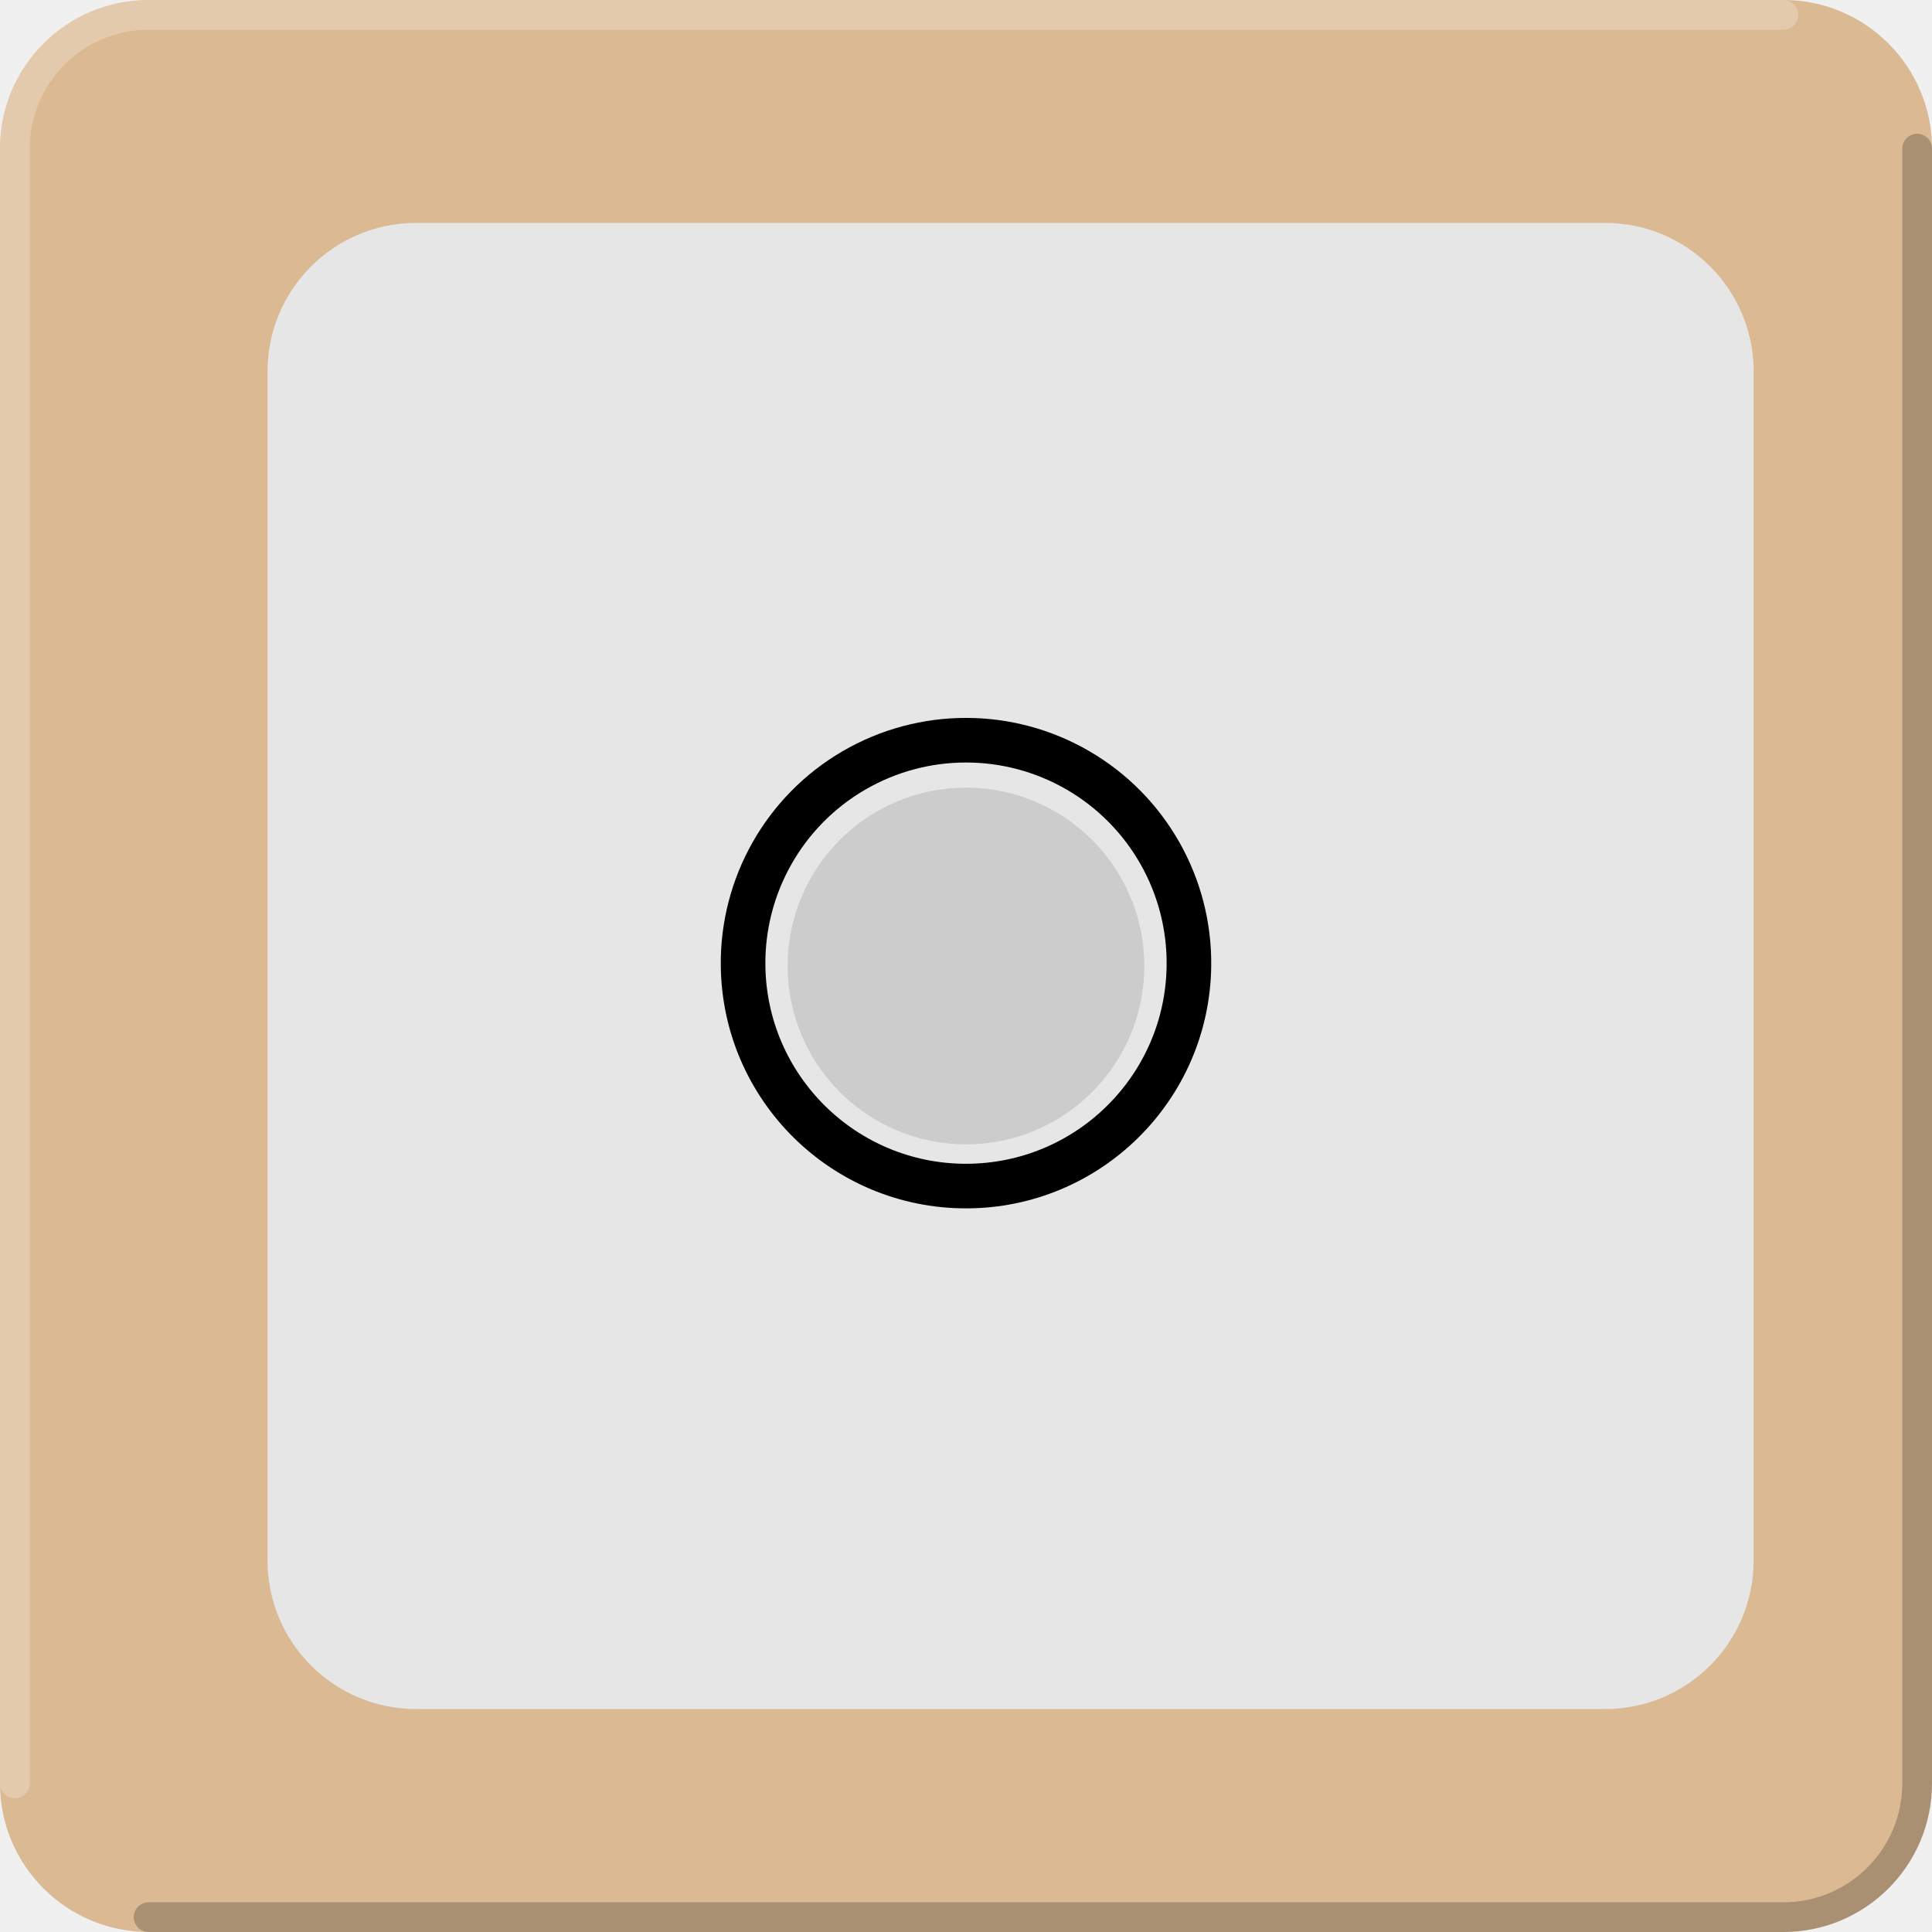
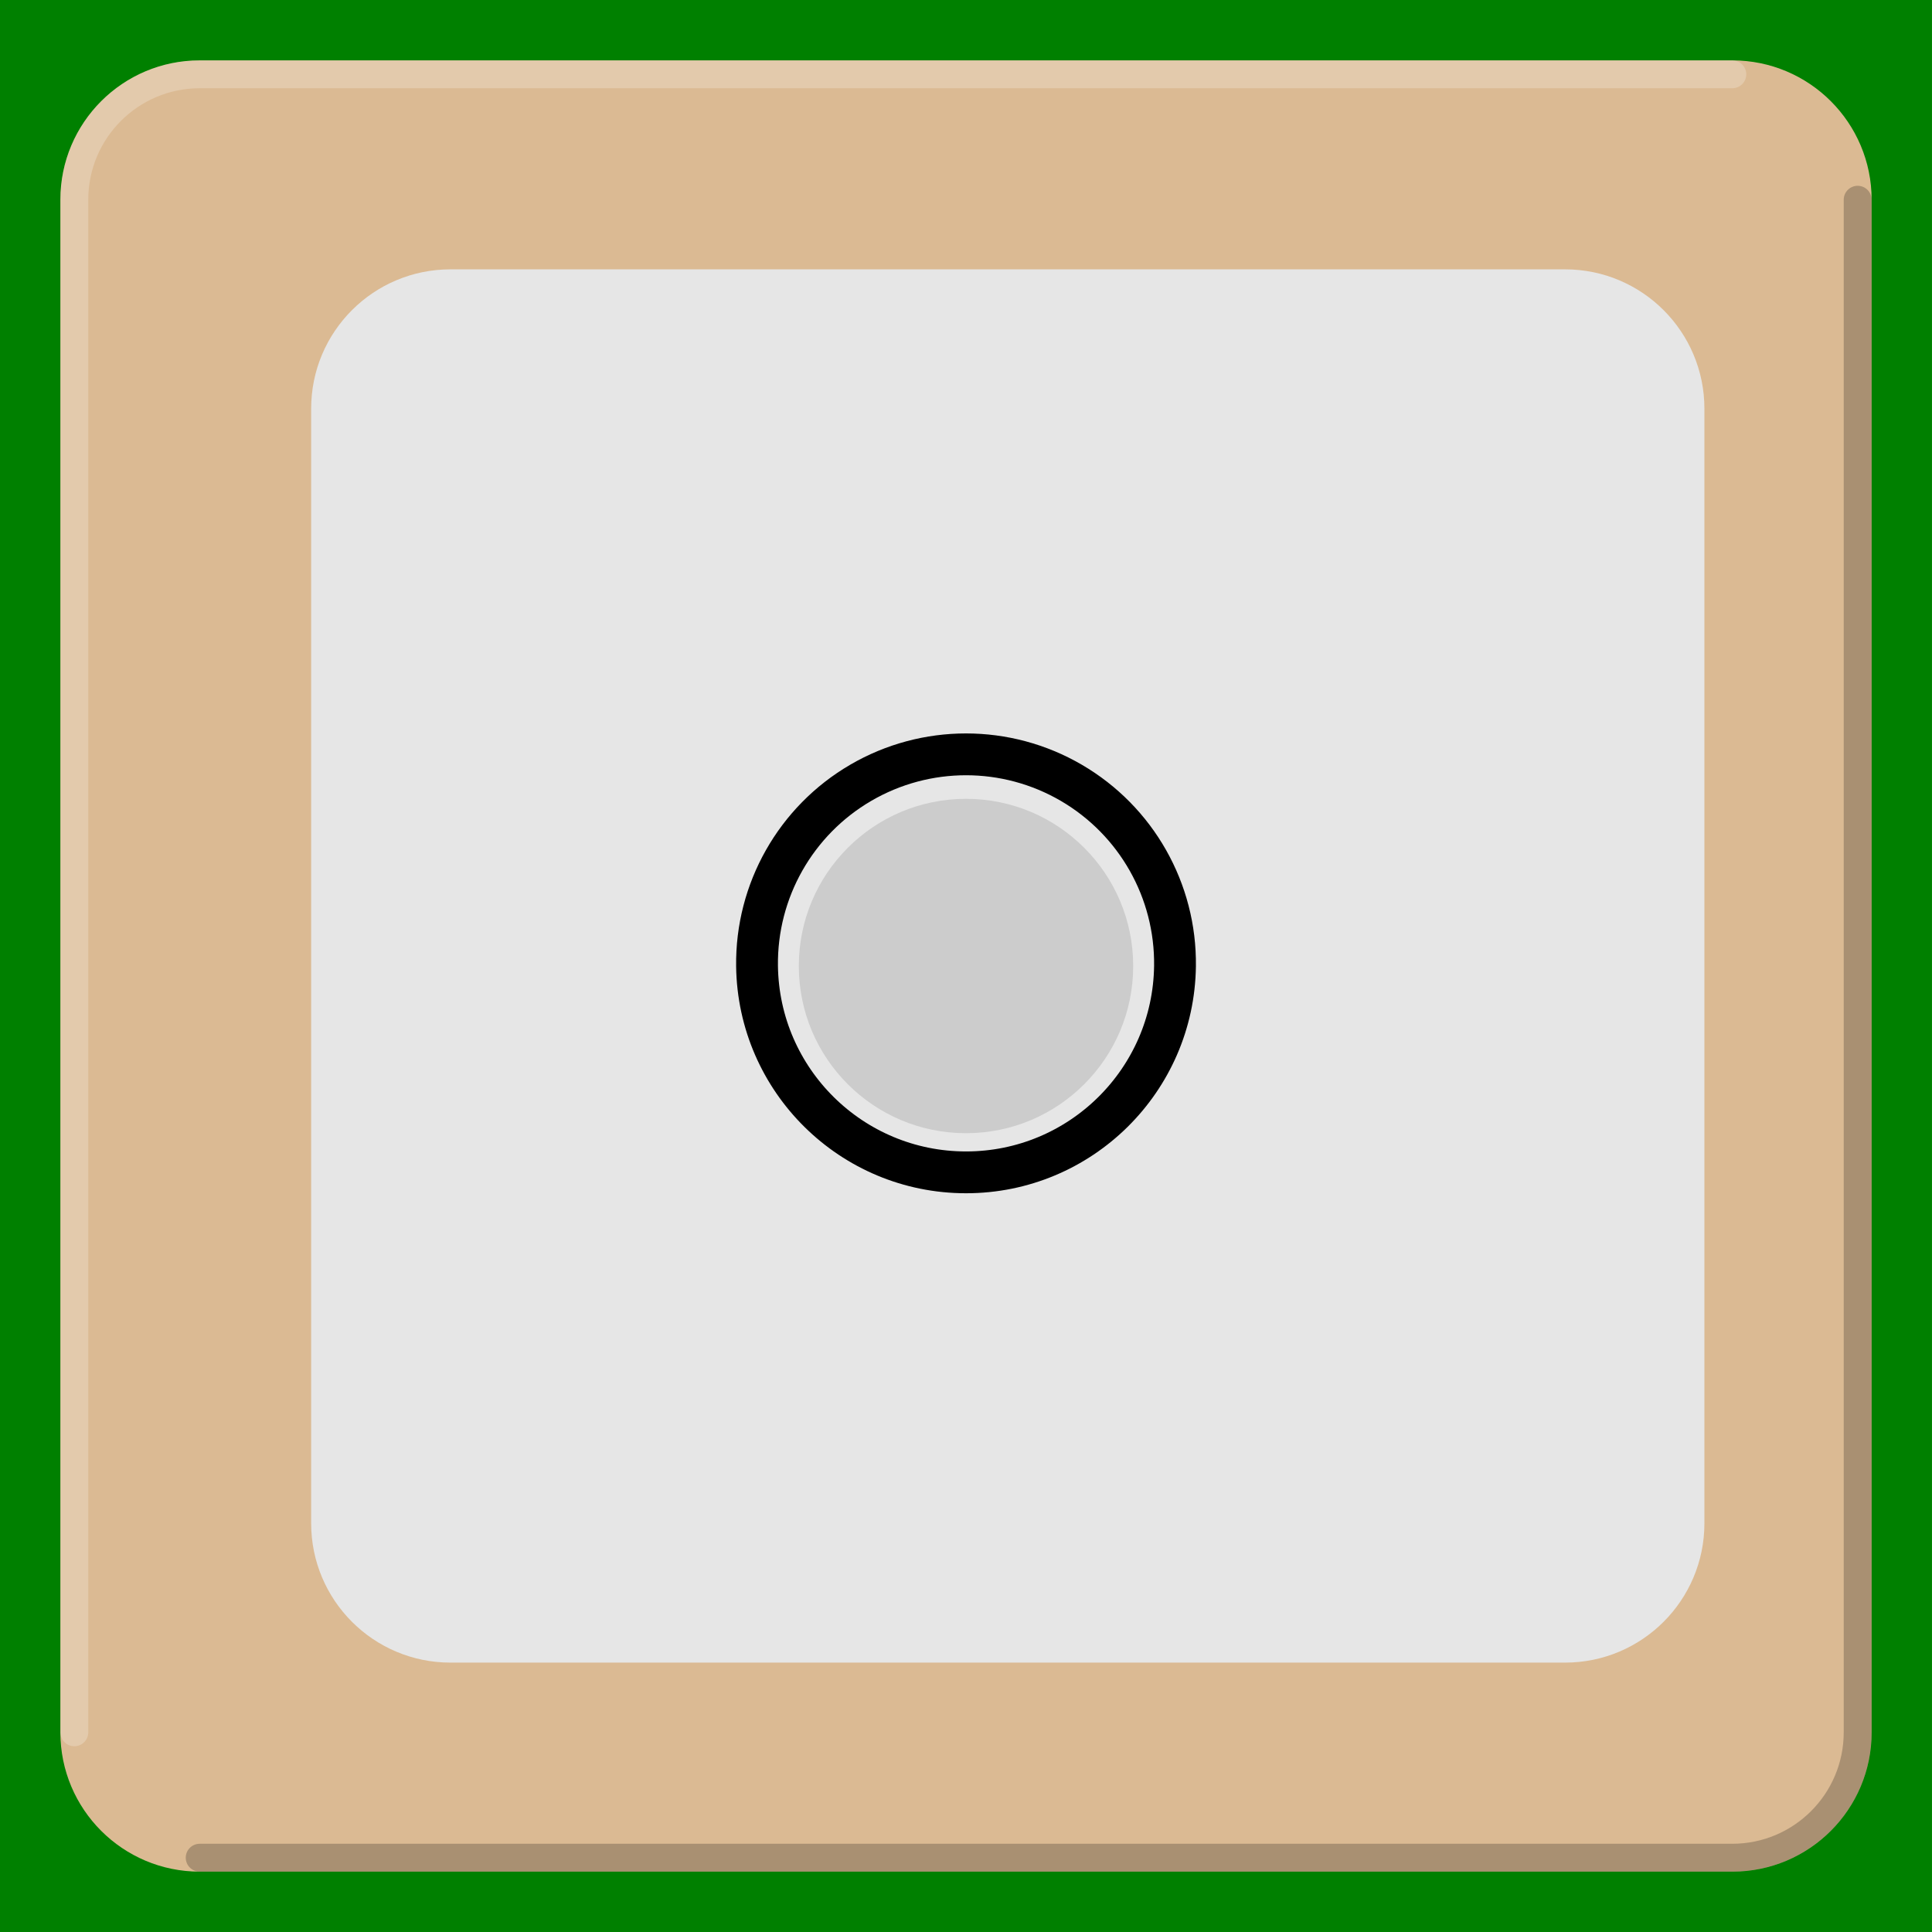
- <svg xmlns="http://www.w3.org/2000/svg" xmlns:xlink="http://www.w3.org/1999/xlink" width="15mm" height="15mm" viewBox="0 0 53.15 53.15" id="svg8690" version="1.1">
+ <svg xmlns="http://www.w3.org/2000/svg" xmlns:xlink="http://www.w3.org/1999/xlink" width="16mm" height="16mm" viewBox="0 0 56.693 56.693" id="svg8690" version="1.1">
  <defs id="defs8692">
    <linearGradient gradientTransform="matrix(1,0,0,0.666668,-110.1786,-6.514958)" xlink:href="#linearGradient6986" id="linearGradient13332" y1="17.55" x1="78.75" y2="14.85" x2="78.75" gradientUnits="userSpaceOnUse" />
    <linearGradient id="linearGradient6986">
      <stop offset="0" style="stop-color:#acacac;stop-opacity:1" id="stop6988" />
      <stop offset="0.361" style="stop-color:#e0e0e0;stop-opacity:1" id="stop7029" />
      <stop offset="1" style="stop-color:#797979;stop-opacity:1" id="stop6990" />
    </linearGradient>
    <linearGradient xlink:href="#linearGradient9448" id="linearGradient10753" y1="23.793" x1="80.385" y2="21.13" x2="76.507" gradientUnits="userSpaceOnUse" gradientTransform="translate(-110.1786,-12.36494)" />
    <linearGradient id="linearGradient9448">
      <stop offset="0" style="stop-color:#cccccc;stop-opacity:0.446" id="stop9450" />
      <stop offset="0.312" style="stop-color:#ffffff;stop-opacity:0.366" id="stop9452" />
      <stop offset="1" style="stop-color:#4c4c4c;stop-opacity:0.634" id="stop9454" />
    </linearGradient>
    <linearGradient xlink:href="#linearGradient7039" id="linearGradient10751" y1="22.5" x1="81.9" y2="22.5" x2="75.6" gradientUnits="userSpaceOnUse" gradientTransform="translate(-110.1786,-12.36494)" />
    <linearGradient id="linearGradient7039">
      <stop offset="0" style="stop-color:#e9e9e9;stop-opacity:1" id="stop7041" />
      <stop offset="1" style="stop-color:#bcbcbc;stop-opacity:1" id="stop7045" />
    </linearGradient>
    <linearGradient gradientTransform="matrix(0.7777775,0,0,1,55.68747,-3.118916)" xlink:href="#linearGradient8859" id="linearGradient13257" y1="47.25" x1="31.95" y2="43.65" x2="31.95" gradientUnits="userSpaceOnUse" />
    <linearGradient id="linearGradient8859">
      <stop offset="0" style="stop-color:#cccccc;stop-opacity:1" id="stop8861" />
      <stop offset="0.25" style="stop-color:#e0e0e0;stop-opacity:1" id="stop8863" />
      <stop offset="1" style="stop-color:#494949;stop-opacity:1" id="stop8865" />
    </linearGradient>
    <linearGradient gradientTransform="matrix(0.7777782,0,0,1,50.73745,-3.118936)" xlink:href="#linearGradient8859" id="linearGradient13260" y1="47.25" x1="31.95" y2="43.65" x2="31.95" gradientUnits="userSpaceOnUse" />
    <linearGradient gradientTransform="matrix(0.7777776,0,0,1,45.78747,-3.118926)" xlink:href="#linearGradient8859" id="linearGradient13263" y1="47.25" x1="31.95" y2="43.65" x2="31.95" gradientUnits="userSpaceOnUse" />
    <linearGradient gradientTransform="matrix(0.777778,0,0,1,40.83746,-3.118966)" xlink:href="#linearGradient8859" id="linearGradient13266" y1="47.25" x1="31.95" y2="43.65" x2="31.95" gradientUnits="userSpaceOnUse" />
    <linearGradient gradientTransform="matrix(0.7777774,0,0,1,35.88748,-3.118936)" xlink:href="#linearGradient8859" id="linearGradient13269" y1="47.25" x1="31.95" y2="43.65" x2="31.95" gradientUnits="userSpaceOnUse" />
    <linearGradient gradientTransform="matrix(0.7777775,0,0,1,30.93747,-3.118926)" xlink:href="#linearGradient8859" id="linearGradient13272" y1="47.25" x1="31.95" y2="43.65" x2="31.95" gradientUnits="userSpaceOnUse" />
    <linearGradient gradientTransform="matrix(0.7777782,0,0,1,25.98746,-3.118946)" xlink:href="#linearGradient8859" id="linearGradient13275" y1="47.25" x1="31.95" y2="43.65" x2="31.95" gradientUnits="userSpaceOnUse" />
    <linearGradient gradientTransform="matrix(0.7777776,0,0,1,21.03747,-3.118936)" xlink:href="#linearGradient8859" id="linearGradient13278" y1="47.25" x1="31.95" y2="43.65" x2="31.95" gradientUnits="userSpaceOnUse" />
    <linearGradient gradientTransform="matrix(0.777778,0,0,1,16.08746,-3.118976)" xlink:href="#linearGradient8859" id="linearGradient13281" y1="47.25" x1="31.95" y2="43.65" x2="31.95" gradientUnits="userSpaceOnUse" />
    <linearGradient gradientTransform="matrix(0.7777774,0,0,1,-65.43745,-87.78092)" xlink:href="#linearGradient8859" id="linearGradient13397" y1="47.25" x1="31.95" y2="43.65" x2="31.95" gradientUnits="userSpaceOnUse" />
    <linearGradient gradientTransform="matrix(0.7777775,0,0,1,-70.38746,-87.78091)" xlink:href="#linearGradient8859" id="linearGradient13400" y1="47.25" x1="31.95" y2="43.65" x2="31.95" gradientUnits="userSpaceOnUse" />
    <linearGradient gradientTransform="matrix(0.7777782,0,0,1,-75.33748,-87.78093)" xlink:href="#linearGradient8859" id="linearGradient13403" y1="47.25" x1="31.95" y2="43.65" x2="31.95" gradientUnits="userSpaceOnUse" />
    <linearGradient gradientTransform="matrix(0.7777776,0,0,1,-80.28746,-87.78092)" xlink:href="#linearGradient8859" id="linearGradient13406" y1="47.25" x1="31.95" y2="43.65" x2="31.95" gradientUnits="userSpaceOnUse" />
    <linearGradient gradientTransform="matrix(0.777778,0,0,1,-85.23748,-87.78096)" xlink:href="#linearGradient8859" id="linearGradient13409" y1="47.25" x1="31.95" y2="43.65" x2="31.95" gradientUnits="userSpaceOnUse" />
    <linearGradient gradientTransform="matrix(0.7777774,0,0,1,-90.18745,-87.78093)" xlink:href="#linearGradient8859" id="linearGradient13412" y1="47.25" x1="31.95" y2="43.65" x2="31.95" gradientUnits="userSpaceOnUse" />
    <linearGradient gradientTransform="matrix(0.7777775,0,0,1,-95.13746,-87.78092)" xlink:href="#linearGradient8859" id="linearGradient13415" y1="47.25" x1="31.95" y2="43.65" x2="31.95" gradientUnits="userSpaceOnUse" />
    <linearGradient gradientTransform="matrix(0.7777782,0,0,1,-100.0875,-87.78094)" xlink:href="#linearGradient8859" id="linearGradient13418" y1="47.25" x1="31.95" y2="43.65" x2="31.95" gradientUnits="userSpaceOnUse" />
    <linearGradient gradientTransform="matrix(0.7777776,0,0,1,-105.0375,-87.78093)" xlink:href="#linearGradient8859" id="linearGradient13421" y1="47.25" x1="31.95" y2="43.65" x2="31.95" gradientUnits="userSpaceOnUse" />
    <linearGradient gradientTransform="matrix(0.777778,0,0,1,60.63745,-3.118985)" xlink:href="#linearGradient8859" id="linearGradient13424" y1="47.25" x1="31.95" y2="43.65" x2="31.95" gradientUnits="userSpaceOnUse" />
    <linearGradient gradientTransform="matrix(0.7777779,0,0,1,7.049993,211.5)" xlink:href="#linearGradient8859" id="linearGradient10783" y1="47.25" x1="31.95" y2="43.65" x2="31.95" gradientUnits="userSpaceOnUse" />
    <linearGradient gradientTransform="matrix(0.7777776,0,0,1,12,211.5001)" xlink:href="#linearGradient8859" id="linearGradient10785" y1="47.25" x1="31.95" y2="43.65" x2="31.95" gradientUnits="userSpaceOnUse" />
    <linearGradient gradientTransform="matrix(0.7777781,0,0,1,16.94999,211.5)" xlink:href="#linearGradient8859" id="linearGradient10787" y1="47.25" x1="31.95" y2="43.65" x2="31.95" gradientUnits="userSpaceOnUse" />
    <linearGradient gradientTransform="matrix(0.7777774,0,0,1,21.90001,211.5001)" xlink:href="#linearGradient8859" id="linearGradient10789" y1="47.25" x1="31.95" y2="43.65" x2="31.95" gradientUnits="userSpaceOnUse" />
    <linearGradient gradientTransform="matrix(0.7777774,0,0,1,26.85001,211.5001)" xlink:href="#linearGradient8859" id="linearGradient10791" y1="47.25" x1="31.95" y2="43.65" x2="31.95" gradientUnits="userSpaceOnUse" />
    <linearGradient gradientTransform="matrix(0.7777779,0,0,1,31.79999,211.5)" xlink:href="#linearGradient8859" id="linearGradient10793" y1="47.25" x1="31.95" y2="43.65" x2="31.95" gradientUnits="userSpaceOnUse" />
    <linearGradient gradientTransform="matrix(0.7777776,0,0,1,36.75,211.5001)" xlink:href="#linearGradient8859" id="linearGradient10795" y1="47.25" x1="31.95" y2="43.65" x2="31.95" gradientUnits="userSpaceOnUse" />
    <linearGradient gradientTransform="matrix(0.7777781,0,0,1,41.69998,211.5001)" xlink:href="#linearGradient8859" id="linearGradient10797" y1="47.25" x1="31.95" y2="43.65" x2="31.95" gradientUnits="userSpaceOnUse" />
    <linearGradient gradientTransform="matrix(0.7777774,0,0,1,46.65,211.5001)" xlink:href="#linearGradient8859" id="linearGradient10799" y1="47.25" x1="31.95" y2="43.65" x2="31.95" gradientUnits="userSpaceOnUse" />
    <linearGradient gradientTransform="matrix(0.7777774,0,0,1,51.60001,211.5001)" xlink:href="#linearGradient8859" id="linearGradient10801" y1="47.25" x1="31.95" y2="43.65" x2="31.95" gradientUnits="userSpaceOnUse" />
    <radialGradient fx="49.716" fy="70.396" cx="49.716" cy="70.396" gradientTransform="matrix(0.3689927,-0.8302334,0.5451234,0.2422771,-68.21778,13.51286)" xlink:href="#linearGradient8559" r="6.75" id="radialGradient10761" gradientUnits="userSpaceOnUse" />
    <linearGradient id="linearGradient8559">
      <stop offset="0" style="stop-color:#ffffff;stop-opacity:1" id="stop8561" />
      <stop offset="1" style="stop-color:#bcbcbc;stop-opacity:1" id="stop8563" />
    </linearGradient>
  </defs>
-   <g id="layer1" transform="translate(37.27857,36.71455)">
-     <rect width="53.15" x="-37.279" y="-36.715" rx="4.088" height="53.15" style="fill:#dbba93;fill-opacity:1;fill-rule:evenodd;stroke:none" id="rect7920" />
-     <rect width="40.884" x="-29.919" y="-30.582" rx="4.088" height="40.884" style="fill:#e6e6e6;fill-opacity:1;fill-rule:evenodd;stroke:none" id="rect8547" />
-     <path style="fill:#cccccc;fill-opacity:1;fill-rule:evenodd;stroke:none" id="path8549" d="m -5.798,-10.14 a 4.906,4.906 0 0 1 -9.812,0 4.906,4.906 0 1 1 9.812,0 z" />
-     <path style="fill:none;stroke:#000000;stroke-width:1.227;stroke-miterlimit:4;stroke-dasharray:none;stroke-opacity:1" id="path8565" d="m -4.571,-10.14 a 6.133,6.133 0 0 1 -12.265,0 6.133,6.133 0 1 1 12.265,0 z" />
-     <path style="color:#000000;display:inline;overflow:visible;visibility:visible;fill:none;stroke:#ffffff;stroke-width:0.818;stroke-linecap:round;stroke-linejoin:miter;stroke-miterlimit:4;stroke-dasharray:none;stroke-dashoffset:0;stroke-opacity:0.228;marker:none;enable-background:accumulate" id="path8577" d="m -33.19,-36.306 44.973,0 m -48.652,3.68 c 0,-2.032 1.647,-3.68 3.68,-3.68 m -3.68,48.652 0,-44.973" />
-     <path style="color:#000000;display:inline;overflow:visible;visibility:visible;fill:none;stroke:#000000;stroke-width:0.818;stroke-linecap:round;stroke-linejoin:miter;stroke-miterlimit:4;stroke-dasharray:none;stroke-dashoffset:0;stroke-opacity:0.228;marker:none;enable-background:accumulate" id="path8582" d="m 11.783,16.026 -44.973,0 M 15.462,12.347 c 0,2.032 -1.647,3.68 -3.68,3.68 m 3.68,-48.652 0,44.973" />
+   <g id="layer1" transform="translate(37.27857,40.25785)">
+     <rect style="opacity:1;fill:#008000;fill-opacity:1;stroke:none;stroke-opacity:1" id="rect19870" width="56.693" height="56.693" x="-37.279" y="-40.258" />
+     <rect width="53.15" x="-35.507" y="-38.486" rx="4.088" height="53.15" style="fill:#dbba93;fill-opacity:1;fill-rule:evenodd;stroke:none" id="rect7920" />
+     <rect width="40.884" x="-28.148" y="-32.354" rx="4.088" height="40.884" style="fill:#e6e6e6;fill-opacity:1;fill-rule:evenodd;stroke:none" id="rect8547" />
+     <path style="fill:#cccccc;fill-opacity:1;fill-rule:evenodd;stroke:none" id="path8549" d="m -4.026,-11.911 a 4.906,4.906 0 0 1 -9.812,0 4.906,4.906 0 1 1 9.812,0 z" />
+     <path style="fill:none;stroke:#000000;stroke-width:1.227;stroke-miterlimit:4;stroke-dasharray:none;stroke-opacity:1" id="path8565" d="m -2.799,-11.911 a 6.133,6.133 0 0 1 -12.265,0 6.133,6.133 0 1 1 12.265,0 z" />
+     <path style="color:#000000;display:inline;overflow:visible;visibility:visible;fill:none;stroke:#ffffff;stroke-width:0.818;stroke-linecap:round;stroke-linejoin:miter;stroke-miterlimit:4;stroke-dasharray:none;stroke-dashoffset:0;stroke-opacity:0.228;marker:none;enable-background:accumulate" id="path8577" d="m -31.418,-38.077 44.973,0 m -48.652,3.68 c 0,-2.032 1.647,-3.68 3.68,-3.68 m -3.68,48.652 0,-44.973" />
+     <path style="color:#000000;display:inline;overflow:visible;visibility:visible;fill:none;stroke:#000000;stroke-width:0.818;stroke-linecap:round;stroke-linejoin:miter;stroke-miterlimit:4;stroke-dasharray:none;stroke-dashoffset:0;stroke-opacity:0.228;marker:none;enable-background:accumulate" id="path8582" d="m 13.554,14.255 -44.973,0 m 48.652,-3.68 c 0,2.032 -1.647,3.68 -3.68,3.68 m 3.68,-48.652 0,44.973" />
  </g>
</svg>
